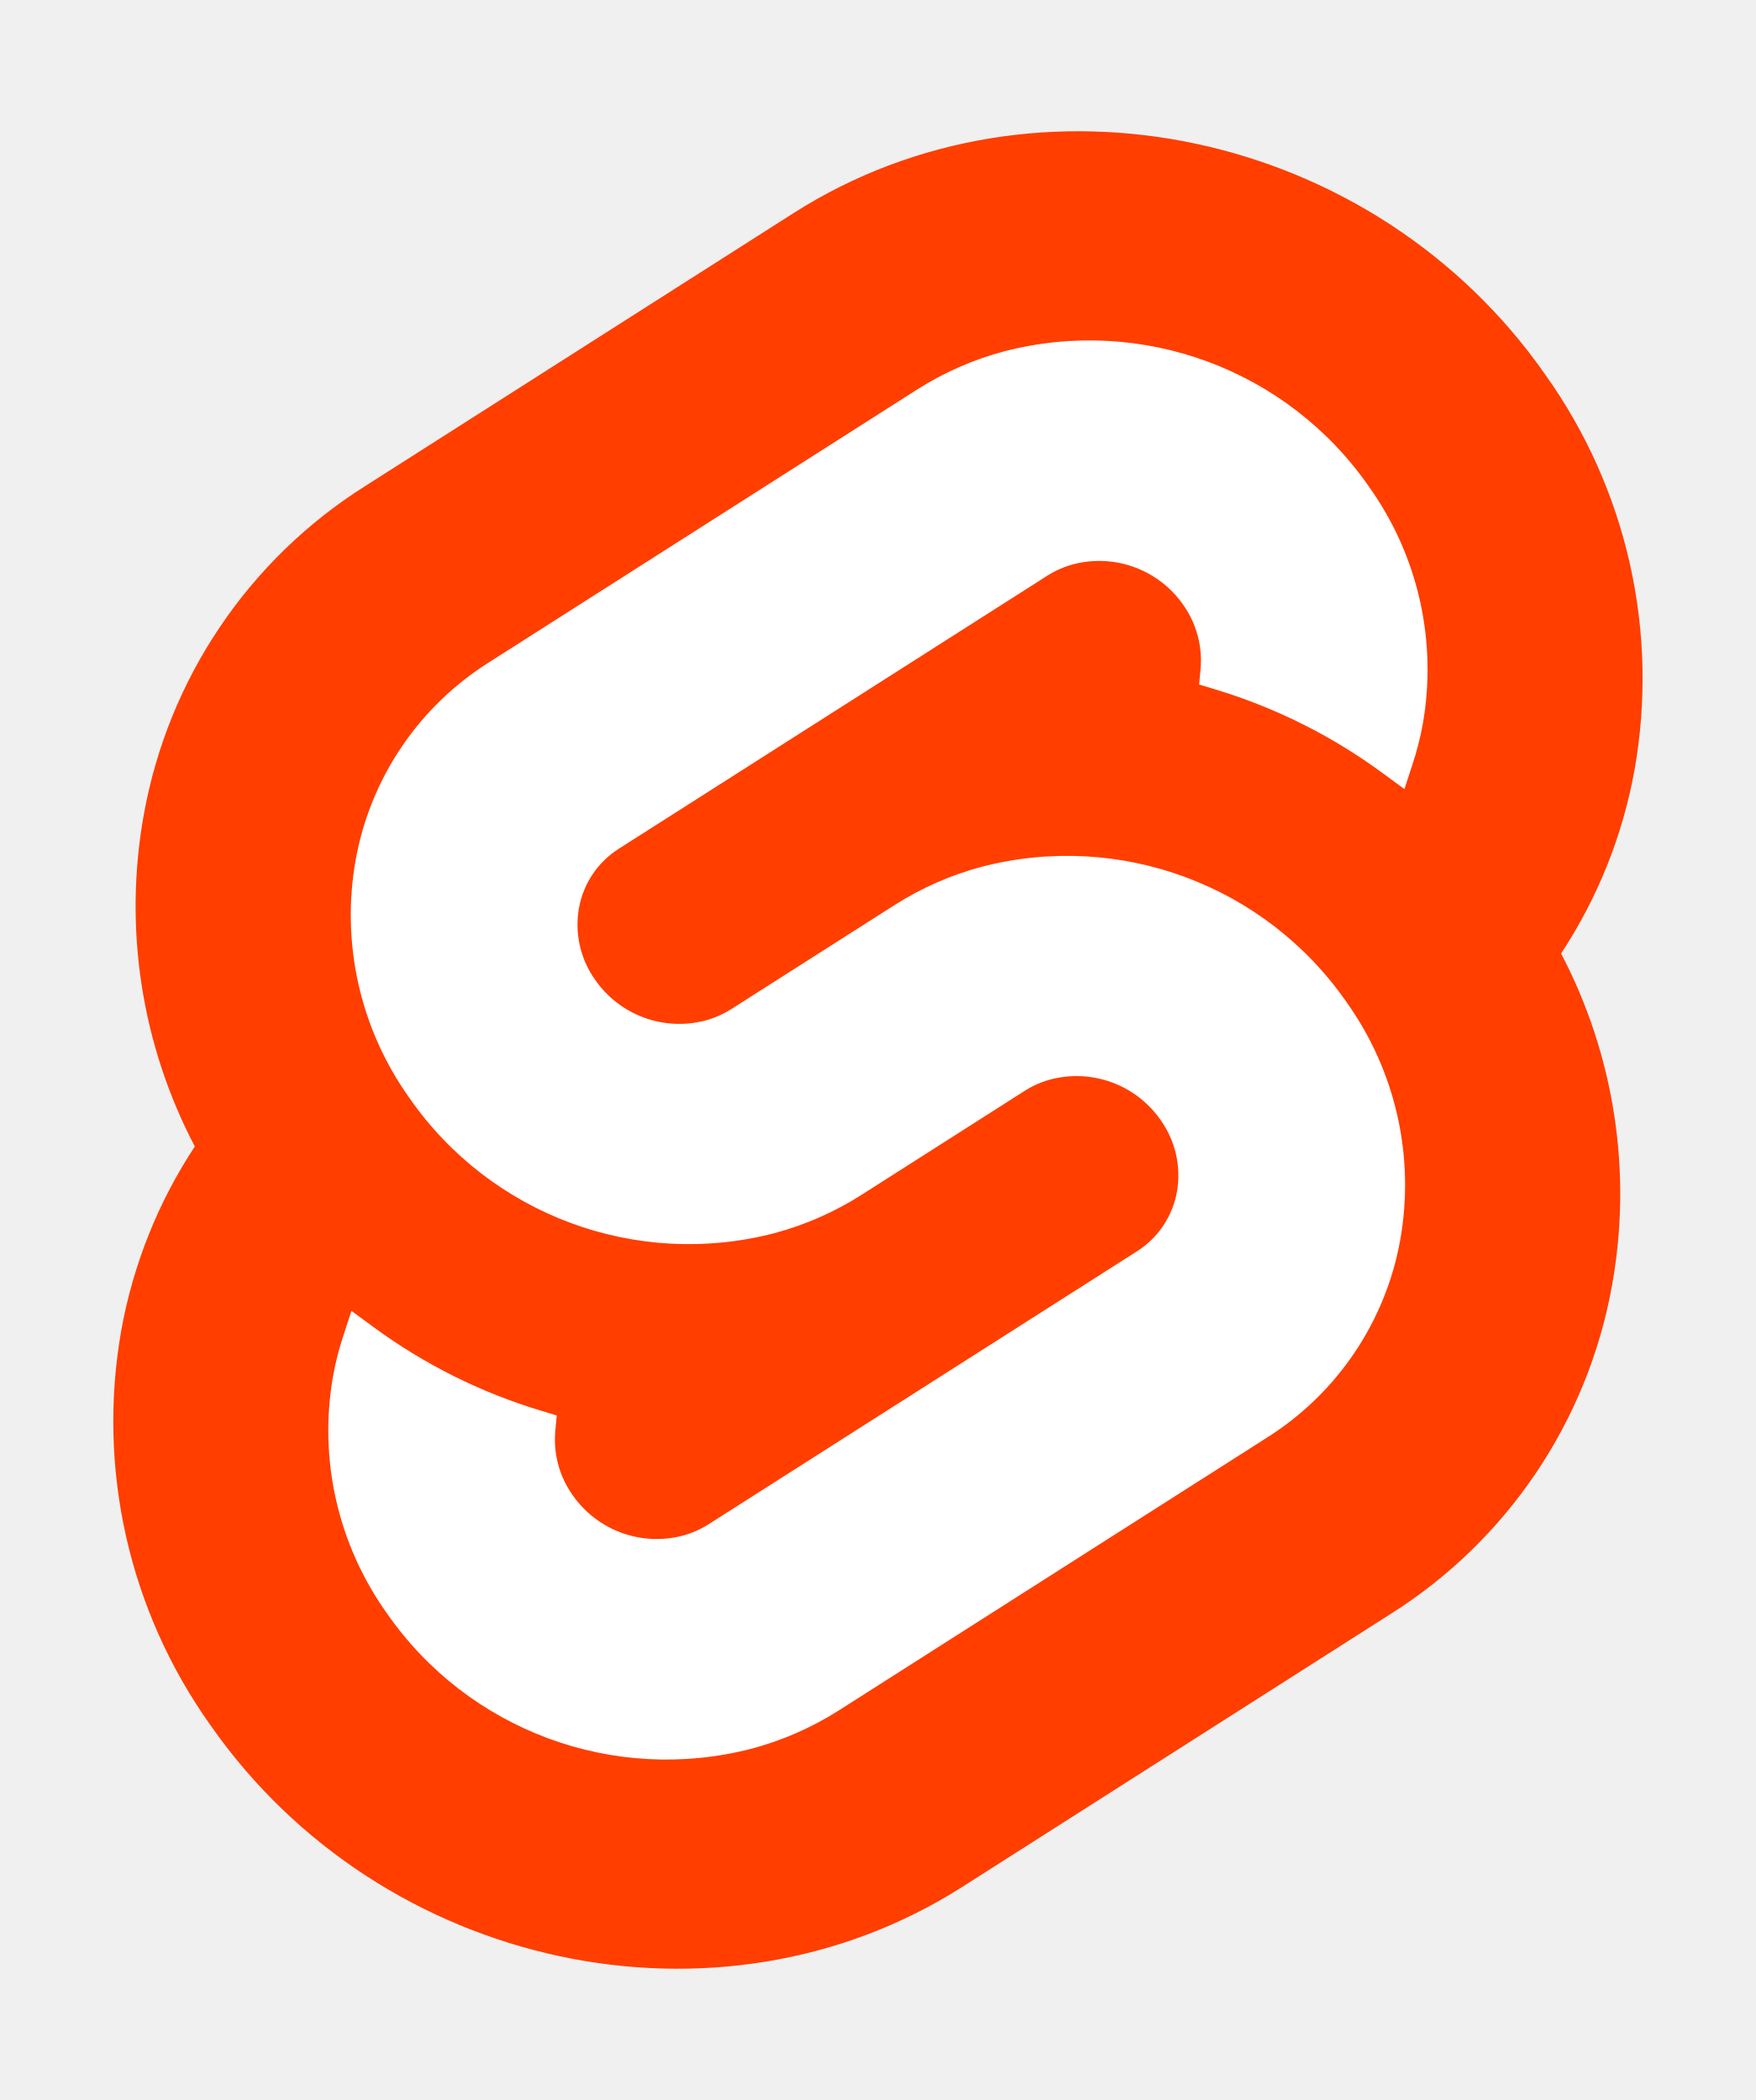
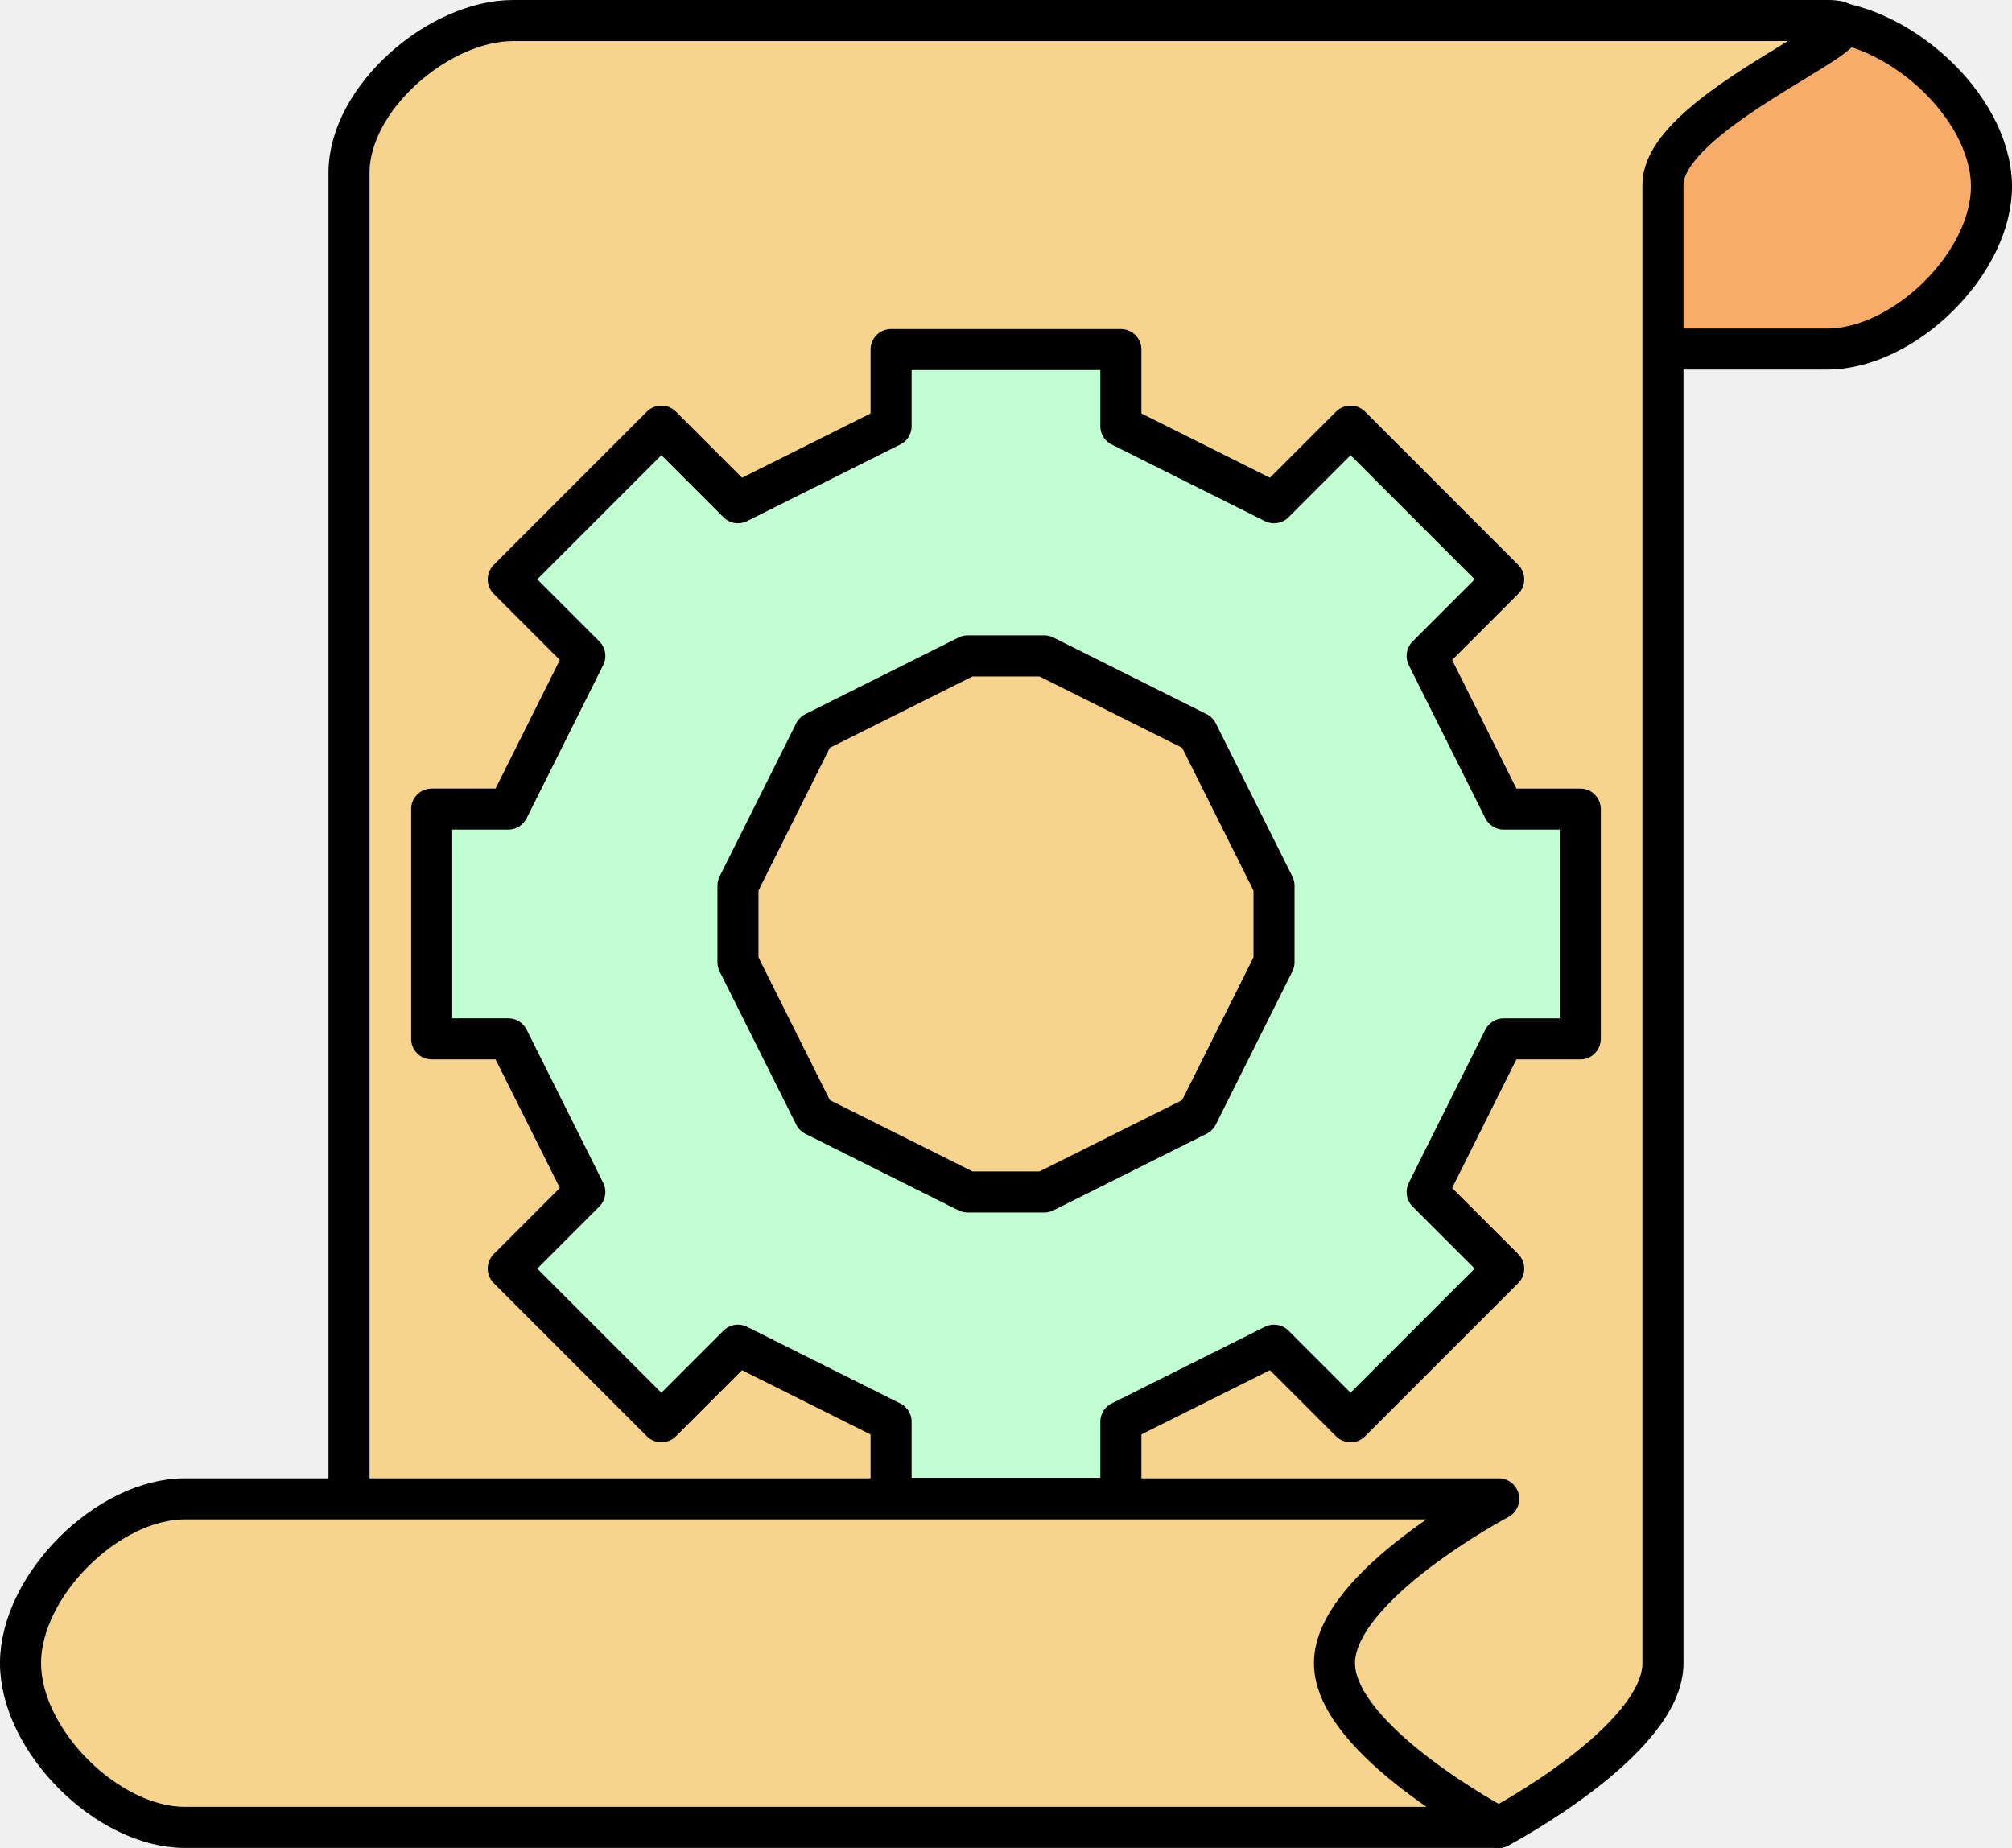
- <svg xmlns="http://www.w3.org/2000/svg" width="107" height="128" viewBox="0 0 107 128">
-   <path d="M94.157 22.819c-10.4-14.885-30.94-19.297-45.792-9.835L22.282 29.608A29.92 29.92 0 0 0 8.764 49.65a31.5 31.5 0 0 0 3.108 20.231 30 30 0 0 0-4.477 11.183 31.9 31.9 0 0 0 5.448 24.116c10.402 14.887 30.942 19.297 45.791 9.835l26.083-16.624A29.92 29.92 0 0 0 98.235 78.35a31.53 31.53 0 0 0-3.105-20.232 30 30 0 0 0 4.474-11.182 31.88 31.88 0 0 0-5.447-24.116" style="fill:#ff3e00" />
-   <path d="M45.817 106.582a20.72 20.72 0 0 1-22.237-8.243 19.17 19.17 0 0 1-3.277-14.503 18 18 0 0 1 .624-2.435l.49-1.498 1.337.981a33.6 33.6 0 0 0 10.203 5.098l.97.294-.09.968a5.85 5.85 0 0 0 1.052 3.878 6.24 6.24 0 0 0 6.695 2.485 5.8 5.8 0 0 0 1.603-.704L69.27 76.28a5.43 5.43 0 0 0 2.45-3.631 5.8 5.8 0 0 0-.987-4.371 6.24 6.24 0 0 0-6.698-2.487 5.7 5.7 0 0 0-1.6.704l-9.953 6.345a19 19 0 0 1-5.296 2.326 20.72 20.72 0 0 1-22.237-8.243 19.17 19.17 0 0 1-3.277-14.502 17.99 17.99 0 0 1 8.13-12.052l26.081-16.623a19 19 0 0 1 5.3-2.329 20.72 20.72 0 0 1 22.237 8.243 19.17 19.17 0 0 1 3.277 14.503 18 18 0 0 1-.624 2.435l-.49 1.498-1.337-.98a33.6 33.6 0 0 0-10.203-5.1l-.97-.294.09-.968a5.86 5.86 0 0 0-1.052-3.878 6.24 6.24 0 0 0-6.696-2.485 5.8 5.8 0 0 0-1.602.704L37.73 51.72a5.42 5.42 0 0 0-2.449 3.63 5.79 5.79 0 0 0 .986 4.372 6.24 6.24 0 0 0 6.698 2.486 5.8 5.8 0 0 0 1.602-.704l9.952-6.342a19 19 0 0 1 5.295-2.328 20.72 20.72 0 0 1 22.237 8.242 19.17 19.17 0 0 1 3.277 14.503 18 18 0 0 1-8.13 12.053l-26.081 16.622a19 19 0 0 1-5.3 2.328" style="fill:#fff" />
+ <svg xmlns="http://www.w3.org/2000/svg" width="122.501mm" height="112.5mm" viewBox="0 0 122.501 112.5" version="1.1" id="svg1">
+   <defs id="defs1" />
+   <g id="layer1" transform="translate(-43.75005,-107.8612)">
+     <path style="fill:#f7ac69;fill-opacity:1;stroke:#000000;stroke-width:2.5;stroke-linecap:round;stroke-linejoin:round;stroke-dasharray:none" d="m 154.268,109.111 c 4.89,0 10.646,5.111 10.732,10 0.08,4.713 -5.286,10 -10,10 -17.007,0 -20,0 -20,0 v -20 z" id="path23" />
+     <path style="fill:#f7d48d;fill-opacity:1;stroke:#000000;stroke-width:2.5;stroke-linecap:round;stroke-linejoin:round;stroke-dasharray:none" d="m 155,109.111 c 4.714,0 -10,5.286 -10,10 0,30 0,60 0,90 0,4.714 -10,10 -10,10 l -70,-10 c 0,0 0,-60 0,-90.732 0,-4.545 5.455,-9.268 10,-9.268 20,0 50,0 80,0 z" id="path24" />
+     <path id="path25" style="fill:#c1ffd2;fill-opacity:1;stroke:#000000;stroke-width:2.5;stroke-linecap:round;stroke-linejoin:round;stroke-dasharray:none;stroke-opacity:1" d="m 98.005,129.142 v 4.662 l -9.324,4.662 -4.662,-4.662 -9.324,9.327 4.662,4.662 -4.662,9.324 h -4.662 v 13.987 h 4.662 l 4.662,9.325 -4.662,4.665 9.324,9.324 4.662,-4.662 9.324,4.662 v 4.662 h 13.989 v -4.662 l 9.324,-4.662 4.662,4.662 9.324,-9.324 -4.662,-4.662 4.662,-9.327 h 4.662 v -13.987 h -4.662 l -4.662,-9.324 4.662,-4.662 -9.324,-9.327 -4.662,4.662 -9.324,-4.662 v -4.662 z m 4.662,18.651 h 4.665 l 9.324,4.662 4.662,9.324 v 4.662 l -4.662,9.325 -9.324,4.662 h -4.665 l -9.324,-4.662 -4.662,-9.325 v -4.662 l 4.662,-9.324 z" />
+     <path style="fill:#f7d48d;fill-opacity:1;stroke:#000000;stroke-width:2.5;stroke-linecap:round;stroke-linejoin:round;stroke-dasharray:none" d="m 135,219.111 c 0,0 -50,0 -80,0 -4.714,0 -10,-5.286 -10,-10 0,-4.714 5.286,-10 10,-10 24.718,0 80,0 80,0 0,0 -10,5.286 -10,10 0,4.714 10,10 10,10 z" id="path27" />
+   </g>
</svg>
